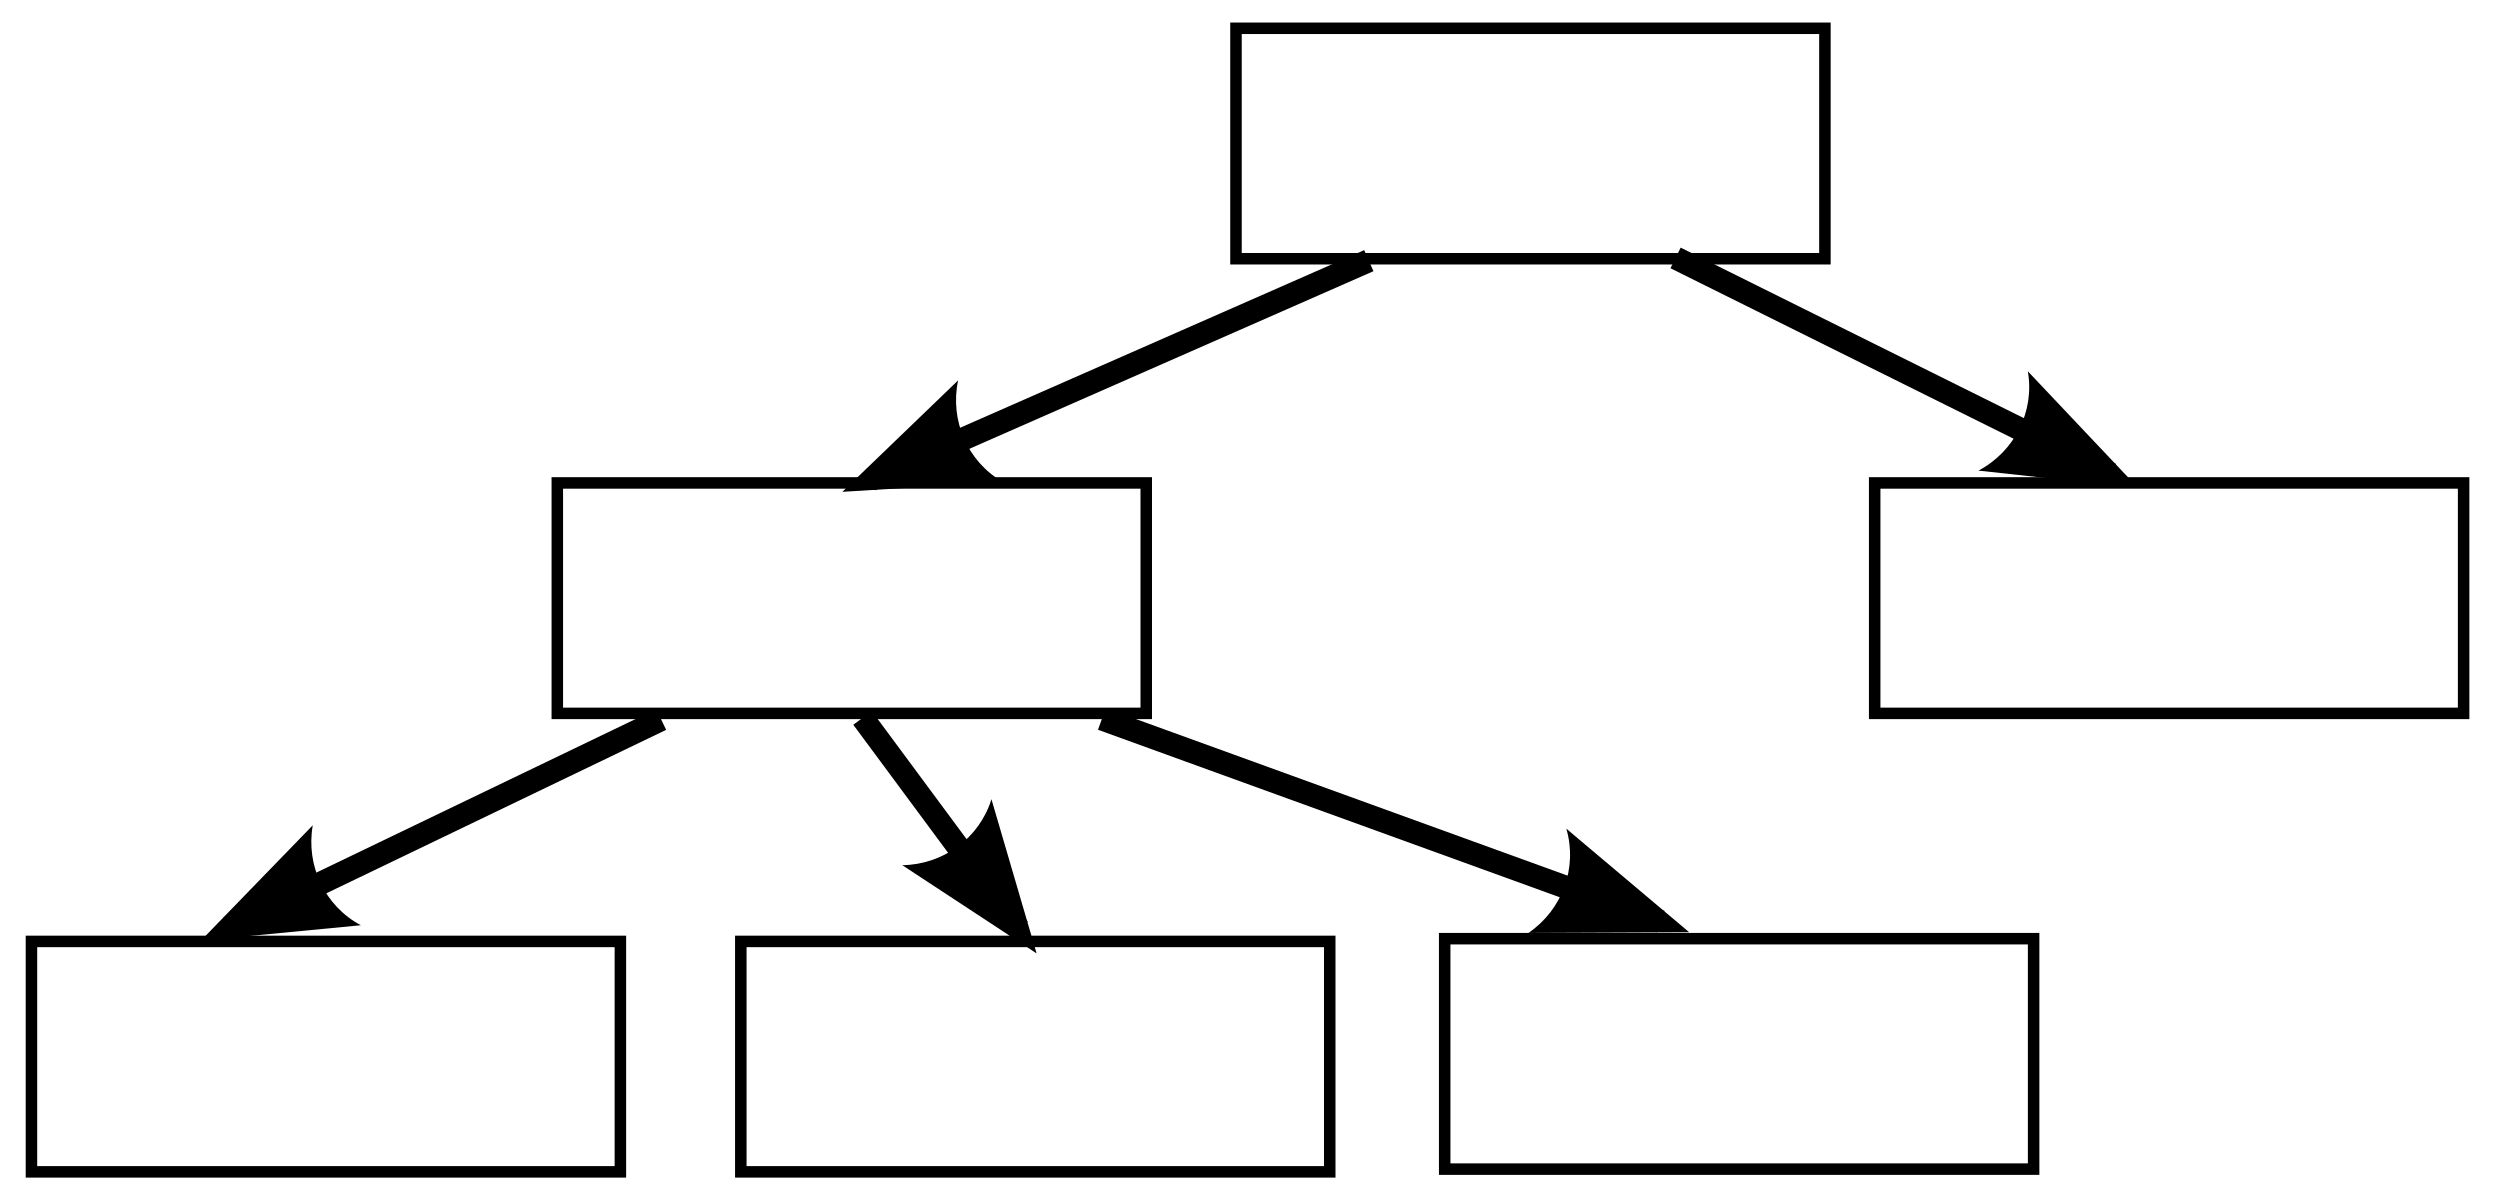
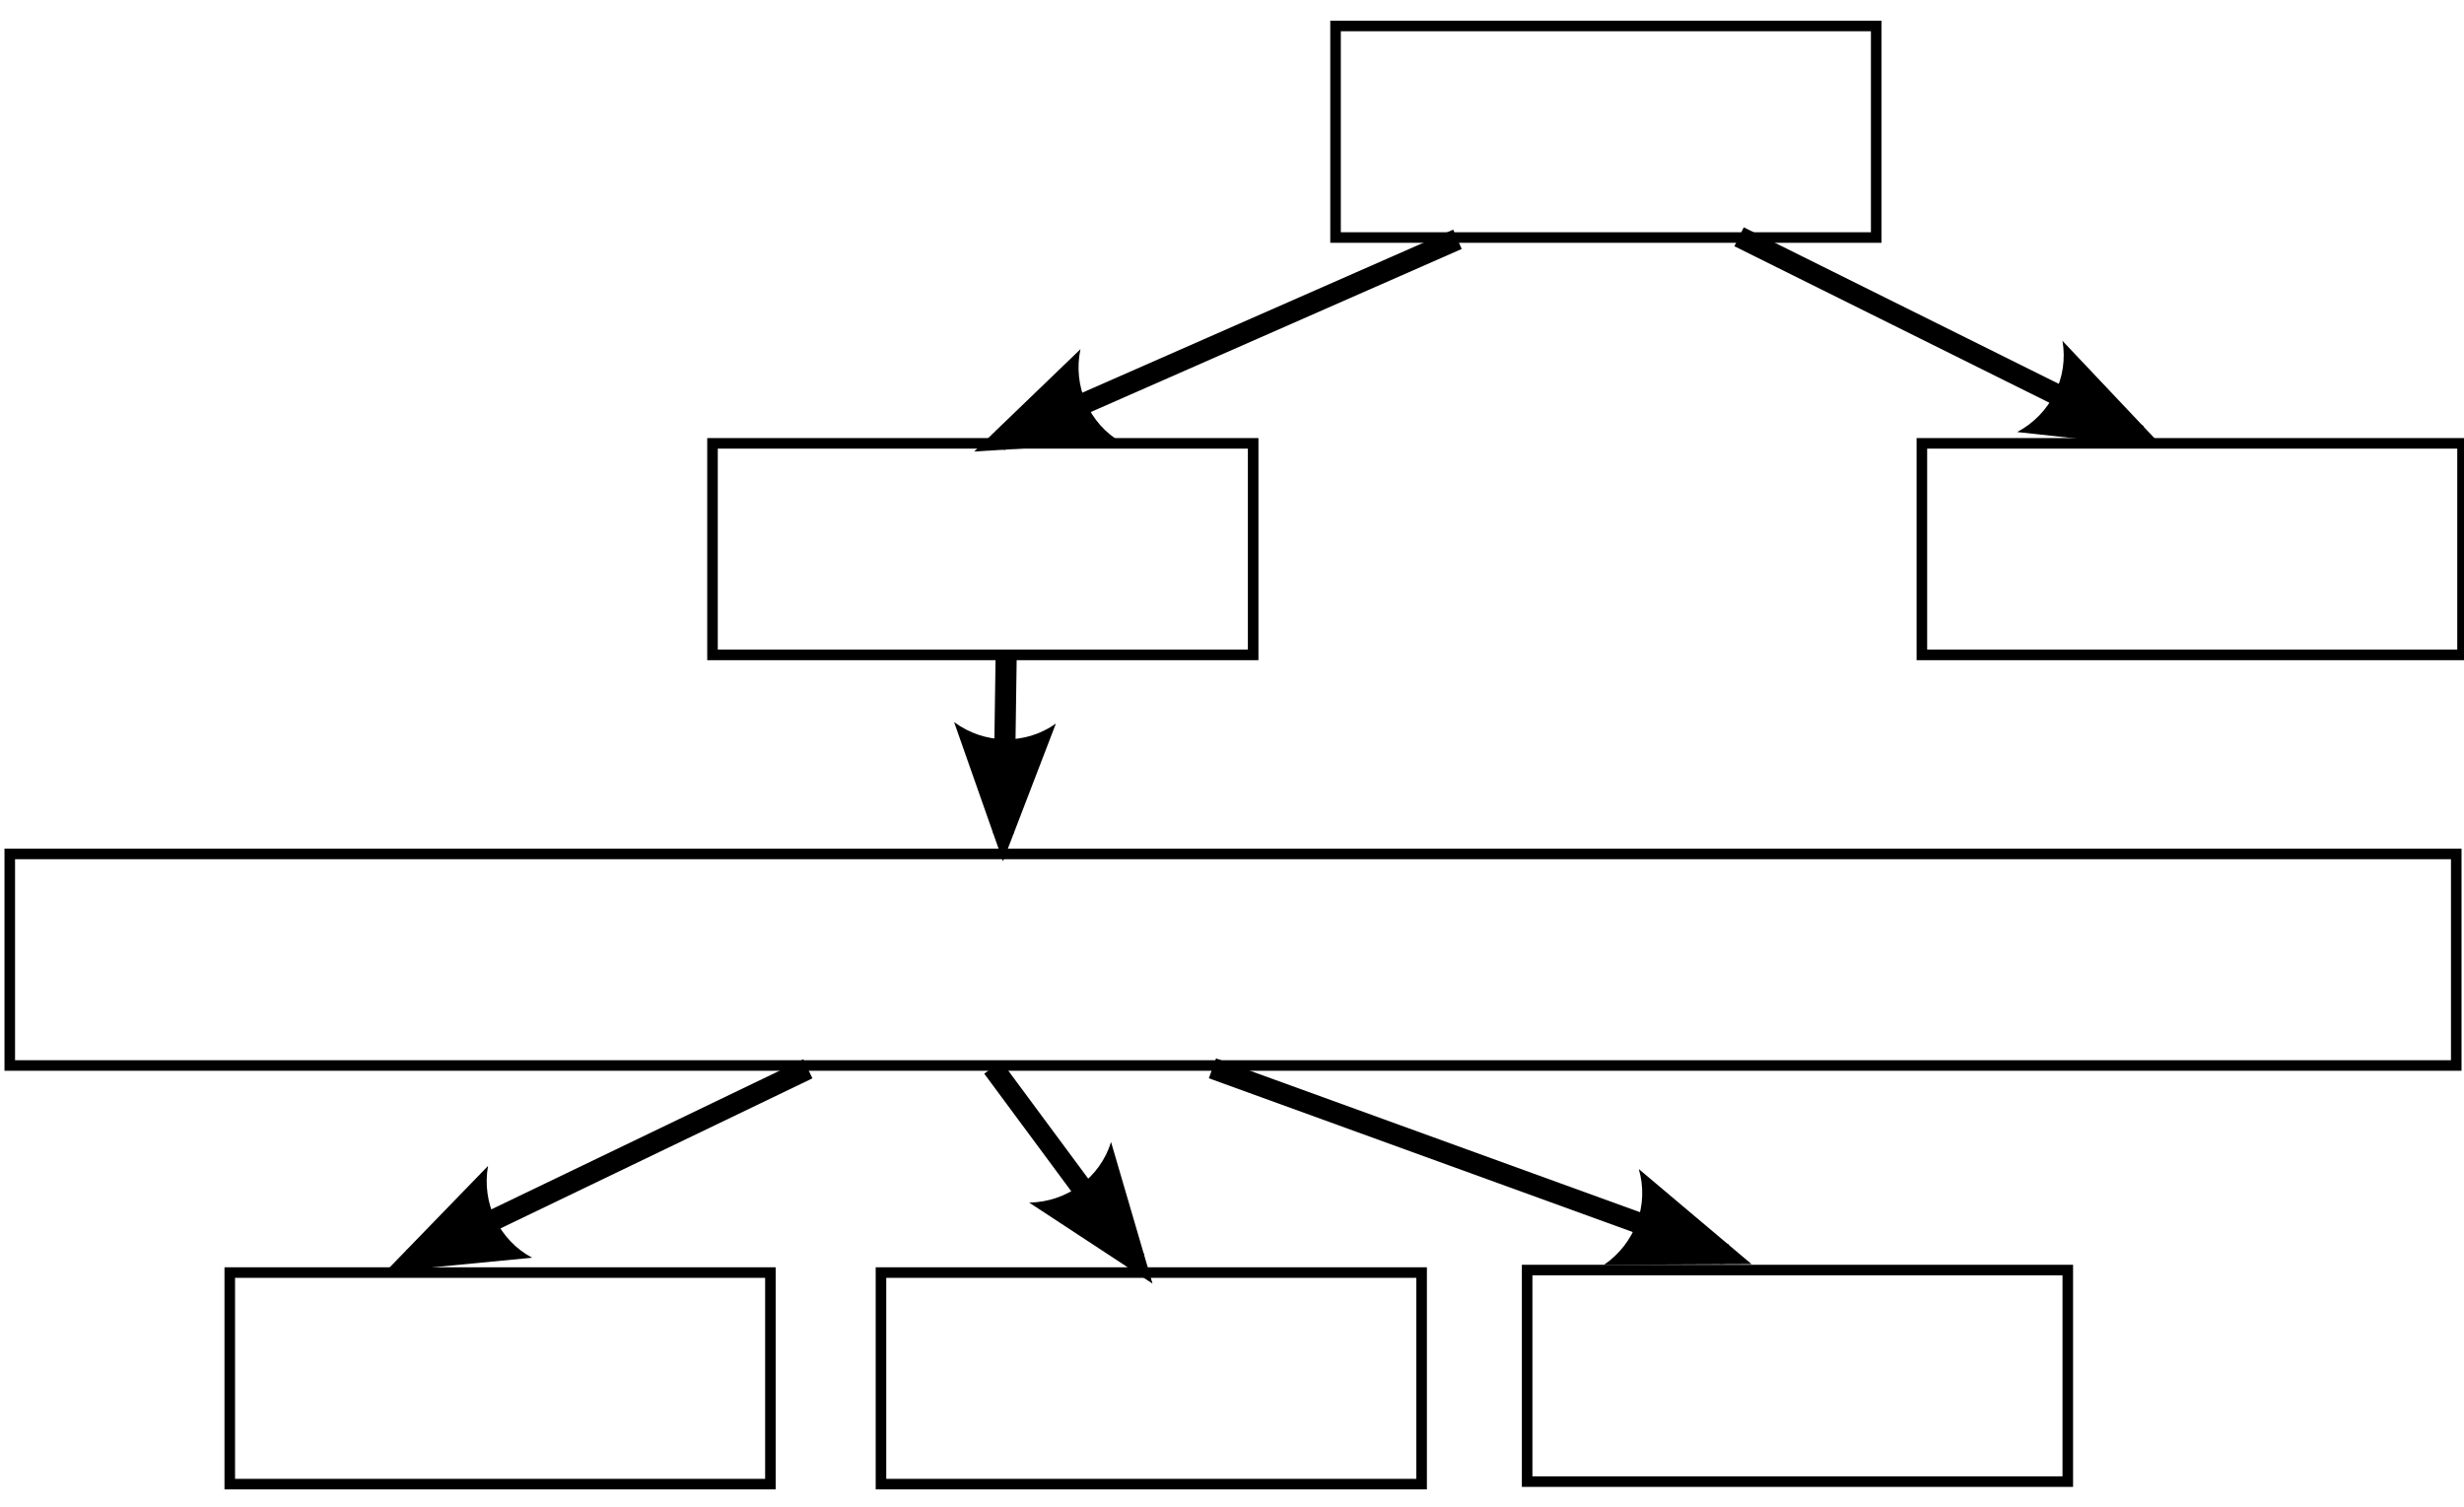
- <svg xmlns="http://www.w3.org/2000/svg" width="326" height="156" id="svg3191" version="1.1">
+ <svg xmlns="http://www.w3.org/2000/svg" width="350" height="214" id="svg3191" version="1.1">
  <defs id="defs3193">
    <marker orient="auto" refY="0" refX="0" id="Arrow2Mend" style="overflow:visible">
-       <path id="path4434" style="font-size:12px;fill-rule:evenodd;stroke-width:0.625;stroke-linejoin:round" d="M 8.719,4.034 -2.207,0.016 8.719,-4.002 c -1.745,2.372 -1.735,5.617 -6e-7,8.035 z" transform="scale(-0.6,-0.6)" />
+       <path id="path4434" style="font-size:12px;fill-rule:evenodd;stroke-width:0.625;stroke-linejoin:round" d="M 8.719,4.034 -2.207,0.016 8.719,-4.002 c -1.745,2.372 -1.735,5.617 -6e-7,8.035 z" transform="scale(-0.6)" />
    </marker>
    <marker orient="auto" refY="0" refX="0" id="Arrow1Send" style="overflow:visible">
-       <path id="path4012" d="M 0,0 5,-5 -12.5,0 5,5 0,0 z" style="fill-rule:evenodd;stroke:#000000;stroke-width:1pt" transform="matrix(-0.2,0,0,-0.2,-1.2,0)" />
+       <path id="path4012" d="M 0,0 5,-5 -12.5,0 5,5 Z" style="fill-rule:evenodd;stroke:#000000;stroke-width:1pt" transform="matrix(-0.2,0,0,-0.2,-1.2,0)" />
    </marker>
    <marker orient="auto" refY="0" refX="0" id="Arrow2Lend" style="overflow:visible">
      <path id="path4018" style="fill-rule:evenodd;stroke-width:0.625;stroke-linejoin:round" d="M 8.719,4.034 -2.207,0.016 8.719,-4.002 c -1.745,2.372 -1.735,5.617 -6e-7,8.035 z" transform="matrix(-1.1,0,0,-1.1,-1.1,0)" />
    </marker>
    <marker orient="auto" refY="0" refX="0" id="Arrow1Mend" style="overflow:visible">
-       <path id="path4006" d="M 0,0 5,-5 -12.5,0 5,5 0,0 z" style="fill-rule:evenodd;stroke:#000000;stroke-width:1pt" transform="matrix(-0.4,0,0,-0.4,-4,0)" />
+       <path id="path4006" d="M 0,0 5,-5 -12.5,0 5,5 Z" style="fill-rule:evenodd;stroke:#000000;stroke-width:1pt" transform="matrix(-0.4,0,0,-0.4,-4,0)" />
    </marker>
    <marker orient="auto" refY="0" refX="0" id="Arrow1Lend" style="overflow:visible">
-       <path id="path4000" d="M 0,0 5,-5 -12.5,0 5,5 0,0 z" style="fill-rule:evenodd;stroke:#000000;stroke-width:1pt" transform="matrix(-0.8,0,0,-0.8,-10,0)" />
+       <path id="path4000" d="M 0,0 5,-5 -12.5,0 5,5 Z" style="fill-rule:evenodd;stroke:#000000;stroke-width:1pt" transform="matrix(-0.8,0,0,-0.8,-10,0)" />
    </marker>
    <clipPath clipPathUnits="userSpaceOnUse" id="clipPath18">
-       <path d="m 1740,5265.01 0,-2625.01 2632.51,0 0,2625.01 -2632.51,0 z" id="path20" />
+       <path d="M 1740,5265.01 V 2640 h 2632.51 v 2625.01 z" id="path20" />
    </clipPath>
    <clipPath clipPathUnits="userSpaceOnUse" id="clipPath188">
-       <path d="m 2122.5,5070.01 0,-2152.5 2010.01,0 0,2152.5 -2010.01,0 z" id="path190" />
+       <path d="m 2122.5,5070.01 v -2152.5 h 2010.01 v 2152.5 z" id="path190" />
    </clipPath>
    <clipPath clipPathUnits="userSpaceOnUse" id="clipPath202">
-       <path d="m 1740,5265.01 0,-2625.01 2632.51,0 0,2625.01 -2632.51,0 z" id="path204" />
+       <path d="M 1740,5265.01 V 2640 h 2632.51 v 2625.01 z" id="path204" />
    </clipPath>
    <clipPath clipPathUnits="userSpaceOnUse" id="clipPath18-4">
-       <path d="m 1740,5265.01 0,-2625.01 2632.51,0 0,2625.01 -2632.51,0 z" id="path20-0" />
+       <path d="M 1740,5265.01 V 2640 h 2632.51 v 2625.01 z" id="path20-0" />
    </clipPath>
    <clipPath clipPathUnits="userSpaceOnUse" id="clipPath208">
-       <path d="m 2085,5070.01 0,-2152.5 2047.51,0 0,2152.5 -2047.51,0 z" id="path210" />
+       <path d="m 2085,5070.01 v -2152.5 h 2047.51 v 2152.5 z" id="path210" />
    </clipPath>
    <clipPath clipPathUnits="userSpaceOnUse" id="clipPath222">
-       <path d="m 1740,5265.01 0,-2625.01 2632.51,0 0,2625.01 -2632.51,0 z" id="path224" />
+       <path d="M 1740,5265.01 V 2640 h 2632.51 v 2625.01 z" id="path224" />
    </clipPath>
    <clipPath id="clipPath3001" clipPathUnits="userSpaceOnUse">
-       <path id="path3003" d="m 1740,5265.01 0,-2625.01 2632.51,0 0,2625.01 -2632.51,0 z" />
+       <path id="path3003" d="M 1740,5265.01 V 2640 h 2632.51 v 2625.01 z" />
    </clipPath>
    <clipPath id="clipPath3141" clipPathUnits="userSpaceOnUse">
-       <path id="path3143" d="m 2100,5070.01 0,-2100 2032.51,0 0,2100 -2032.51,0 z" />
+       <path id="path3143" d="m 2100,5070.01 v -2100 h 2032.51 v 2100 z" />
    </clipPath>
    <clipPath id="clipPath3155" clipPathUnits="userSpaceOnUse">
-       <path id="path3157" d="m 1740,5265.01 0,-2625.01 2632.51,0 0,2625.01 -2632.51,0 z" />
+       <path id="path3157" d="M 1740,5265.01 V 2640 h 2632.51 v 2625.01 z" />
    </clipPath>
    <clipPath clipPathUnits="userSpaceOnUse" id="clipPath4181">
-       <path d="m 1740,5265.01 0,-2625.01 2632.51,0 0,2625.01 -2632.51,0 z" id="path4183" />
+       <path d="M 1740,5265.01 V 2640 h 2632.51 v 2625.01 z" id="path4183" />
    </clipPath>
    <clipPath clipPathUnits="userSpaceOnUse" id="clipPath4351">
-       <path d="m 2160,5070.01 0,-2100 1972.51,0 0,2100 -1972.51,0 z" id="path4353" />
+       <path d="m 2160,5070.01 v -2100 h 1972.51 v 2100 z" id="path4353" />
    </clipPath>
    <clipPath clipPathUnits="userSpaceOnUse" id="clipPath4365">
-       <path d="m 1740,5265.01 0,-2625.01 2632.51,0 0,2625.01 -2632.51,0 z" id="path4367" />
+       <path d="M 1740,5265.01 V 2640 h 2632.51 v 2625.01 z" id="path4367" />
    </clipPath>
    <marker orient="auto" refY="0" refX="0" id="Arrow1Send-9" style="overflow:visible">
-       <path id="path4012-3" d="M 0,0 5,-5 -12.5,0 5,5 0,0 z" style="fill-rule:evenodd;stroke:#000000;stroke-width:1pt" transform="matrix(-0.2,0,0,-0.2,-1.2,0)" />
+       <path id="path4012-3" d="M 0,0 5,-5 -12.5,0 5,5 Z" style="fill-rule:evenodd;stroke:#000000;stroke-width:1pt" transform="matrix(-0.2,0,0,-0.2,-1.2,0)" />
    </marker>
    <marker orient="auto" refY="0" refX="0" id="Arrow1Send-4" style="overflow:visible">
-       <path id="path4012-6" d="M 0,0 5,-5 -12.5,0 5,5 0,0 z" style="fill-rule:evenodd;stroke:#000000;stroke-width:1pt" transform="matrix(-0.2,0,0,-0.2,-1.2,0)" />
+       <path id="path4012-6" d="M 0,0 5,-5 -12.5,0 5,5 Z" style="fill-rule:evenodd;stroke:#000000;stroke-width:1pt" transform="matrix(-0.2,0,0,-0.2,-1.2,0)" />
    </marker>
    <marker orient="auto" refY="0" refX="0" id="Arrow1Send-1" style="overflow:visible">
-       <path id="path4012-7" d="M 0,0 5,-5 -12.5,0 5,5 0,0 z" style="fill-rule:evenodd;stroke:#000000;stroke-width:1pt" transform="matrix(-0.2,0,0,-0.2,-1.2,0)" />
+       <path id="path4012-7" d="M 0,0 5,-5 -12.5,0 5,5 Z" style="fill-rule:evenodd;stroke:#000000;stroke-width:1pt" transform="matrix(-0.2,0,0,-0.2,-1.2,0)" />
    </marker>
    <marker orient="auto" refY="0" refX="0" id="marker3052" style="overflow:visible">
-       <path id="path3054" d="M 0,0 5,-5 -12.5,0 5,5 0,0 z" style="fill-rule:evenodd;stroke:#000000;stroke-width:1pt" transform="matrix(-0.2,0,0,-0.2,-1.2,0)" />
+       <path id="path3054" d="M 0,0 5,-5 -12.5,0 5,5 Z" style="fill-rule:evenodd;stroke:#000000;stroke-width:1pt" transform="matrix(-0.2,0,0,-0.2,-1.2,0)" />
    </marker>
    <marker orient="auto" refY="0" refX="0" id="marker3056" style="overflow:visible">
-       <path id="path3058" d="M 0,0 5,-5 -12.5,0 5,5 0,0 z" style="fill-rule:evenodd;stroke:#000000;stroke-width:1pt" transform="matrix(-0.2,0,0,-0.2,-1.2,0)" />
+       <path id="path3058" d="M 0,0 5,-5 -12.5,0 5,5 Z" style="fill-rule:evenodd;stroke:#000000;stroke-width:1pt" transform="matrix(-0.2,0,0,-0.2,-1.2,0)" />
    </marker>
    <marker orient="auto" refY="0" refX="0" id="Arrow2Mend-5" style="overflow:visible">
-       <path id="path4434-2" style="font-size:12px;fill-rule:evenodd;stroke-width:0.625;stroke-linejoin:round" d="M 8.719,4.034 -2.207,0.016 8.719,-4.002 c -1.745,2.372 -1.735,5.617 -6e-7,8.035 z" transform="scale(-0.6,-0.6)" />
+       <path id="path4434-2" style="font-size:12px;fill-rule:evenodd;stroke-width:0.625;stroke-linejoin:round" d="M 8.719,4.034 -2.207,0.016 8.719,-4.002 c -1.745,2.372 -1.735,5.617 -6e-7,8.035 z" transform="scale(-0.6)" />
    </marker>
    <marker orient="auto" refY="0" refX="0" id="Arrow2Mend-6" style="overflow:visible">
-       <path id="path4434-1" style="font-size:12px;fill-rule:evenodd;stroke-width:0.625;stroke-linejoin:round" d="M 8.719,4.034 -2.207,0.016 8.719,-4.002 c -1.745,2.372 -1.735,5.617 -6e-7,8.035 z" transform="scale(-0.6,-0.6)" />
+       <path id="path4434-1" style="font-size:12px;fill-rule:evenodd;stroke-width:0.625;stroke-linejoin:round" d="M 8.719,4.034 -2.207,0.016 8.719,-4.002 c -1.745,2.372 -1.735,5.617 -6e-7,8.035 z" transform="scale(-0.6)" />
    </marker>
    <marker orient="auto" refY="0" refX="0" id="Arrow2Mend-4" style="overflow:visible">
-       <path id="path4434-3" style="font-size:12px;fill-rule:evenodd;stroke-width:0.625;stroke-linejoin:round" d="M 8.719,4.034 -2.207,0.016 8.719,-4.002 c -1.745,2.372 -1.735,5.617 -6e-7,8.035 z" transform="scale(-0.6,-0.6)" />
+       <path id="path4434-3" style="font-size:12px;fill-rule:evenodd;stroke-width:0.625;stroke-linejoin:round" d="M 8.719,4.034 -2.207,0.016 8.719,-4.002 c -1.745,2.372 -1.735,5.617 -6e-7,8.035 z" transform="scale(-0.6)" />
    </marker>
    <marker orient="auto" refY="0" refX="0" id="Arrow2Mend-2" style="overflow:visible">
-       <path id="path4434-33" style="font-size:12px;fill-rule:evenodd;stroke-width:0.625;stroke-linejoin:round" d="M 8.719,4.034 -2.207,0.016 8.719,-4.002 c -1.745,2.372 -1.735,5.617 -6e-7,8.035 z" transform="scale(-0.6,-0.6)" />
+       <path id="path4434-33" style="font-size:12px;fill-rule:evenodd;stroke-width:0.625;stroke-linejoin:round" d="M 8.719,4.034 -2.207,0.016 8.719,-4.002 c -1.745,2.372 -1.735,5.617 -6e-7,8.035 z" transform="scale(-0.6)" />
    </marker>
    <marker orient="auto" refY="0" refX="0" id="Arrow2Mend-1" style="overflow:visible">
-       <path id="path4434-13" style="font-size:12px;fill-rule:evenodd;stroke-width:0.625;stroke-linejoin:round" d="M 8.719,4.034 -2.207,0.016 8.719,-4.002 c -1.745,2.372 -1.735,5.617 -6e-7,8.035 z" transform="scale(-0.6,-0.6)" />
+       <path id="path4434-13" style="font-size:12px;fill-rule:evenodd;stroke-width:0.625;stroke-linejoin:round" d="M 8.719,4.034 -2.207,0.016 8.719,-4.002 c -1.745,2.372 -1.735,5.617 -6e-7,8.035 z" transform="scale(-0.6)" />
+     </marker>
+     <marker orient="auto" refY="0" refX="0" id="Arrow2Mend-9" style="overflow:visible">
+       <path id="path4434-7" style="font-size:12px;fill-rule:evenodd;stroke-width:0.625;stroke-linejoin:round" d="M 8.719,4.034 -2.207,0.016 8.719,-4.002 c -1.745,2.372 -1.735,5.617 -6e-7,8.035 z" transform="scale(-0.6)" />
    </marker>
  </defs>
-   <g id="layer1" transform="translate(0,-896.3622)">
+   <g id="layer1" transform="translate(0,-838.3622)">
    <g id="g12-9" transform="matrix(0.125,0,0,-0.125,108.1504,1381.751)">
      <g id="g4175" transform="translate(-40.17861,32.58847)">
-         <flowRoot xml:space="preserve" id="flowRoot5458" style="font-size:16px;font-style:normal;font-weight:normal;line-height:125%;letter-spacing:0px;word-spacing:0px;fill:#000000;fill-opacity:1;stroke:none;font-family:Sans" transform="matrix(8,0,0,-8,-825.0242,5162.525)">
-           <flowRegion id="flowRegion5460">
-             <rect id="rect5462" width="124.286" height="22.857" x="464.286" y="98.571" />
+         <flowRoot xml:space="preserve" id="flowRoot5458" style="font-style:normal;font-weight:normal;line-height:0.01%;font-family:sans-serif;letter-spacing:0px;word-spacing:0px;fill:#000000;fill-opacity:1;stroke:none" transform="matrix(8,0,0,-8,-825.0242,5162.525)">
+           <flowRegion id="flowRegion5460" style="font-family:sans-serif">
+             <rect id="rect5462" width="124.286" height="22.857" x="464.286" y="98.571" style="font-family:sans-serif" />
          </flowRegion>
-           <flowPara id="flowPara5464" />
+           <flowPara id="flowPara5464" style="font-size:16px;line-height:1.25;font-family:sans-serif"> </flowPara>
        </flowRoot>
-         <rect style="fill:none;stroke:#000000;stroke-width:12;stroke-miterlimit:4;stroke-dasharray:none;stroke-dashoffset:0" id="rect3221-8-1" width="614.376" height="240.402" x="-243.641" y="-3346.725" transform="scale(1,-1)" />
-         <flowRoot xml:space="preserve" id="flowRoot3211-4-7" style="font-style:normal;font-weight:normal;font-size:16px;line-height:125%;font-family:Sans;letter-spacing:0px;word-spacing:0px;fill:#000000;fill-opacity:1;stroke:none" transform="matrix(8,0,0,-8,-530.1403,4199.158)">
-           <flowRegion id="flowRegion3213-0-4">
-             <rect id="rect3215-9-0" width="187.143" height="134.286" x="41.429" y="108.571" />
+         <rect style="fill:none;stroke:#000000;stroke-width:12;stroke-miterlimit:4;stroke-dasharray:none;stroke-dashoffset:0" id="rect3221-8-1" width="614.376" height="240.402" x="-15.355" y="-3810.725" transform="scale(1,-1)" />
+         <flowRoot xml:space="preserve" id="flowRoot3211-4-7" style="font-style:normal;font-weight:normal;line-height:0.01%;font-family:sans-serif;letter-spacing:0px;word-spacing:0px;fill:#000000;fill-opacity:1;stroke:none" transform="matrix(8,0,0,-8,-301.8545,4663.158)">
+           <flowRegion id="flowRegion3213-0-4" style="font-family:sans-serif">
+             <rect id="rect3215-9-0" width="187.143" height="134.286" x="41.429" y="108.571" style="font-family:sans-serif" />
          </flowRegion>
-           <flowPara style="font-style:normal;font-variant:normal;font-weight:normal;font-stretch:normal;font-size:22px;font-family:Verdana;-inkscape-font-specification:Verdana" id="flowPara3125-4">AM=A</flowPara>
+           <flowPara style="font-style:normal;font-variant:normal;font-weight:normal;font-stretch:normal;font-size:22px;line-height:1.25;font-family:Verdana;-inkscape-font-specification:Verdana" id="flowPara3125-4">AM=A</flowPara>
        </flowRoot>
-         <rect style="fill:none;stroke:#000000;stroke-width:12;stroke-miterlimit:4;stroke-dasharray:none;stroke-dashoffset:0" id="rect3221-8-1-8" width="614.376" height="240.402" x="464.359" y="-3821.011" transform="scale(1,-1)" />
-         <flowRoot xml:space="preserve" id="flowRoot3211-4-7-8" style="font-size:16px;font-style:normal;font-weight:normal;line-height:125%;letter-spacing:0px;word-spacing:0px;fill:#000000;fill-opacity:1;stroke:none;font-family:Sans" transform="matrix(8,0,0,-8,177.8597,4673.443)">
-           <flowRegion id="flowRegion3213-0-4-2">
-             <rect id="rect3215-9-0-4" width="187.143" height="134.286" x="41.429" y="108.571" />
+         <rect style="fill:none;stroke:#000000;stroke-width:12;stroke-miterlimit:4;stroke-dasharray:none;stroke-dashoffset:0" id="rect3221-8-1-8" width="614.376" height="240.402" x="692.645" y="-4285.011" transform="scale(1,-1)" />
+         <flowRoot xml:space="preserve" id="flowRoot3211-4-7-8" style="font-style:normal;font-weight:normal;line-height:0.01%;font-family:sans-serif;letter-spacing:0px;word-spacing:0px;fill:#000000;fill-opacity:1;stroke:none" transform="matrix(8,0,0,-8,406.1454,5137.443)">
+           <flowRegion id="flowRegion3213-0-4-2" style="font-family:sans-serif">
+             <rect id="rect3215-9-0-4" width="187.143" height="134.286" x="41.429" y="108.571" style="font-family:sans-serif" />
          </flowRegion>
-           <flowPara style="font-size:22px;font-style:normal;font-variant:normal;font-weight:normal;font-stretch:normal;font-family:Verdana;-inkscape-font-specification:Verdana" id="flowPara3125-4-5">ROOT</flowPara>
+           <flowPara style="font-style:normal;font-variant:normal;font-weight:normal;font-stretch:normal;font-size:22px;line-height:1.25;font-family:Verdana;-inkscape-font-specification:Verdana" id="flowPara3125-4-5">ROOT</flowPara>
        </flowRoot>
-         <rect style="fill:none;stroke:#000000;stroke-width:12;stroke-miterlimit:4;stroke-dasharray:none;stroke-dashoffset:0" id="rect3221-8-1-5" width="614.376" height="240.402" x="1130.645" y="-3346.725" transform="scale(1,-1)" />
-         <flowRoot xml:space="preserve" id="flowRoot3211-4-7-1" style="font-style:normal;font-weight:normal;font-size:16px;line-height:125%;font-family:Sans;letter-spacing:0px;word-spacing:0px;fill:#000000;fill-opacity:1;stroke:none" transform="matrix(8,0,0,-8,844.1455,4199.158)">
-           <flowRegion id="flowRegion3213-0-4-7">
-             <rect id="rect3215-9-0-1" width="187.143" height="134.286" x="41.429" y="108.571" />
+         <rect style="fill:none;stroke:#000000;stroke-width:12;stroke-miterlimit:4;stroke-dasharray:none;stroke-dashoffset:0" id="rect3221-8-1-5" width="614.376" height="240.402" x="1358.931" y="-3810.725" transform="scale(1,-1)" />
+         <flowRoot xml:space="preserve" id="flowRoot3211-4-7-1" style="font-style:normal;font-weight:normal;line-height:0.01%;font-family:sans-serif;letter-spacing:0px;word-spacing:0px;fill:#000000;fill-opacity:1;stroke:none" transform="matrix(8,0,0,-8,1072.431,4663.158)">
+           <flowRegion id="flowRegion3213-0-4-7" style="font-family:sans-serif">
+             <rect id="rect3215-9-0-1" width="187.143" height="134.286" x="41.429" y="108.571" style="font-family:sans-serif" />
          </flowRegion>
-           <flowPara style="font-style:normal;font-variant:normal;font-weight:normal;font-stretch:normal;font-size:22px;font-family:Verdana;-inkscape-font-specification:Verdana" id="flowPara3125-4-1">AM=B</flowPara>
+           <flowPara style="font-style:normal;font-variant:normal;font-weight:normal;font-stretch:normal;font-size:22px;line-height:1.25;font-family:Verdana;-inkscape-font-specification:Verdana" id="flowPara3125-4-1">AM=B</flowPara>
        </flowRoot>
-         <path style="fill:none;stroke:#000000;stroke-width:24;stroke-linecap:butt;stroke-linejoin:miter;stroke-opacity:1;marker-end:url(#Arrow2Mend)" d="M 602.917,3578.592 82.916,3350.021" id="path5674-7" />
-         <path style="fill:none;stroke:#000000;stroke-width:24;stroke-linecap:butt;stroke-linejoin:miter;stroke-opacity:1;marker-end:url(#Arrow2Mend)" d="M 922.916,3581.449 1377.202,3355.735" id="path5674-4" />
-         <rect style="fill:none;stroke:#000000;stroke-width:12;stroke-miterlimit:4;stroke-dasharray:none;stroke-dashoffset:0" id="rect3221-8-1-2" width="614.376" height="240.402" x="-792.212" y="-2868.439" transform="scale(1,-1)" />
-         <flowRoot xml:space="preserve" id="flowRoot3211-4-7-3" style="font-style:normal;font-weight:normal;font-size:16px;line-height:125%;font-family:Sans;letter-spacing:0px;word-spacing:0px;fill:#000000;fill-opacity:1;stroke:none" transform="matrix(8,0,0,-8,-1078.712,3720.872)">
-           <flowRegion id="flowRegion3213-0-4-22">
-             <rect id="rect3215-9-0-16" width="187.143" height="134.286" x="41.429" y="108.571" style="fill:#000000" />
+         <path style="fill:none;stroke:#000000;stroke-width:24;stroke-linecap:butt;stroke-linejoin:miter;stroke-opacity:1;marker-end:url(#Arrow2Mend)" d="M 831.202,4042.592 311.202,3814.021" id="path5674-7" />
+         <path style="fill:none;stroke:#000000;stroke-width:24;stroke-linecap:butt;stroke-linejoin:miter;stroke-opacity:1;marker-end:url(#Arrow2Mend)" d="M 1151.202,4045.449 1605.488,3819.735" id="path5674-4" />
+         <rect style="fill:none;stroke:#000000;stroke-width:12;stroke-miterlimit:4;stroke-dasharray:none;stroke-dashoffset:0" id="rect3221-8-1-2" width="614.376" height="240.402" x="-563.926" y="-2868.439" transform="scale(1,-1)" />
+         <flowRoot xml:space="preserve" id="flowRoot3211-4-7-3" style="font-style:normal;font-weight:normal;line-height:0.01%;font-family:sans-serif;letter-spacing:0px;word-spacing:0px;fill:#000000;fill-opacity:1;stroke:none" transform="matrix(8,0,0,-8,-850.426,3720.872)">
+           <flowRegion id="flowRegion3213-0-4-22" style="font-family:sans-serif">
+             <rect id="rect3215-9-0-16" width="187.143" height="134.286" x="41.429" y="108.571" style="font-family:sans-serif;fill:#000000" />
          </flowRegion>
-           <flowPara style="font-style:normal;font-variant:normal;font-weight:normal;font-stretch:normal;font-size:22px;font-family:Verdana;-inkscape-font-specification:Verdana;fill:#000000" id="flowPara3125-4-8">MS=X</flowPara>
+           <flowPara style="font-style:normal;font-variant:normal;font-weight:normal;font-stretch:normal;font-size:22px;line-height:1.25;font-family:Verdana;-inkscape-font-specification:Verdana;fill:#000000" id="flowPara3125-4-8">MS=X</flowPara>
        </flowRoot>
-         <rect style="fill:none;stroke:#000000;stroke-width:12;stroke-miterlimit:4;stroke-dasharray:none;stroke-dashoffset:0" id="rect3221-8-1-2-5" width="614.376" height="240.402" x="-52.212" y="-2868.439" transform="scale(1,-1)" />
-         <flowRoot xml:space="preserve" id="flowRoot3211-4-7-3-7" style="font-style:normal;font-weight:normal;font-size:16px;line-height:125%;font-family:Sans;letter-spacing:0px;word-spacing:0px;fill:#000000;fill-opacity:1;stroke:none" transform="matrix(8,0,0,-8,-338.7117,3720.872)">
-           <flowRegion id="flowRegion3213-0-4-22-6">
-             <rect id="rect3215-9-0-16-1" width="187.143" height="134.286" x="41.429" y="108.571" style="fill:#000000" />
+         <rect style="fill:none;stroke:#000000;stroke-width:12;stroke-miterlimit:4;stroke-dasharray:none;stroke-dashoffset:0" id="rect3221-8-1-2-5" width="614.376" height="240.402" x="176.074" y="-2868.439" transform="scale(1,-1)" />
+         <flowRoot xml:space="preserve" id="flowRoot3211-4-7-3-7" style="font-style:normal;font-weight:normal;line-height:0.01%;font-family:sans-serif;letter-spacing:0px;word-spacing:0px;fill:#000000;fill-opacity:1;stroke:none" transform="matrix(8,0,0,-8,-110.426,3720.872)">
+           <flowRegion id="flowRegion3213-0-4-22-6" style="font-family:sans-serif">
+             <rect id="rect3215-9-0-16-1" width="187.143" height="134.286" x="41.429" y="108.571" style="font-family:sans-serif;fill:#000000" />
          </flowRegion>
-           <flowPara style="font-style:normal;font-variant:normal;font-weight:normal;font-stretch:normal;font-size:22px;font-family:Verdana;-inkscape-font-specification:Verdana;fill:#000000" id="flowPara3125-4-8-8">MS=Y</flowPara>
+           <flowPara style="font-style:normal;font-variant:normal;font-weight:normal;font-stretch:normal;font-size:22px;line-height:1.25;font-family:Verdana;-inkscape-font-specification:Verdana;fill:#000000" id="flowPara3125-4-8-8">MS=Y</flowPara>
        </flowRoot>
-         <rect style="fill:none;stroke:#000000;stroke-width:12;stroke-miterlimit:4;stroke-dasharray:none;stroke-dashoffset:0" id="rect3221-8-1-2-9" width="614.376" height="240.402" x="682.074" y="-2871.297" transform="scale(1,-1)" />
-         <flowRoot xml:space="preserve" id="flowRoot3211-4-7-3-2" style="font-style:normal;font-weight:normal;font-size:16px;line-height:125%;font-family:Sans;letter-spacing:0px;word-spacing:0px;fill:#000000;fill-opacity:1;stroke:none" transform="matrix(8,0,0,-8,395.574,3723.729)">
-           <flowRegion id="flowRegion3213-0-4-22-7">
-             <rect id="rect3215-9-0-16-9" width="187.143" height="134.286" x="41.429" y="108.571" style="fill:#000000" />
+         <rect style="fill:none;stroke:#000000;stroke-width:12;stroke-miterlimit:4;stroke-dasharray:none;stroke-dashoffset:0" id="rect3221-8-1-2-9" width="614.376" height="240.402" x="910.359" y="-2871.297" transform="scale(1,-1)" />
+         <flowRoot xml:space="preserve" id="flowRoot3211-4-7-3-2" style="font-style:normal;font-weight:normal;line-height:0.01%;font-family:sans-serif;letter-spacing:0px;word-spacing:0px;fill:#000000;fill-opacity:1;stroke:none" transform="matrix(8,0,0,-8,623.8597,3723.729)">
+           <flowRegion id="flowRegion3213-0-4-22-7" style="font-family:sans-serif">
+             <rect id="rect3215-9-0-16-9" width="187.143" height="134.286" x="41.429" y="108.571" style="font-family:sans-serif;fill:#000000" />
          </flowRegion>
-           <flowPara style="font-style:normal;font-variant:normal;font-weight:normal;font-stretch:normal;font-size:22px;font-family:Verdana;-inkscape-font-specification:Verdana;fill:#000000" id="flowPara3125-4-8-5">MS=Z</flowPara>
+           <flowPara style="font-style:normal;font-variant:normal;font-weight:normal;font-stretch:normal;font-size:22px;line-height:1.25;font-family:Verdana;-inkscape-font-specification:Verdana;fill:#000000" id="flowPara3125-4-8-5">MS=Z</flowPara>
        </flowRoot>
-         <path style="fill:none;stroke:#000000;stroke-width:24;stroke-linecap:butt;stroke-linejoin:miter;stroke-opacity:1;marker-end:url(#Arrow2Mend)" d="m -135.286,3099.957 -451.429,-217.143" id="path5674-7-1" />
-         <path style="fill:none;stroke:#000000;stroke-width:24;stroke-linecap:butt;stroke-linejoin:miter;stroke-opacity:1;marker-end:url(#Arrow2Mend)" d="M 74.776,3101.595 237.633,2881.595" id="path5674-7-1-4" />
-         <path style="fill:none;stroke:#000000;stroke-width:24;stroke-linecap:butt;stroke-linejoin:miter;stroke-opacity:1;marker-end:url(#Arrow2Mend)" d="M 324.47,3100.509 907.327,2889.081" id="path5674-7-1-4-8" />
+         <path style="fill:none;stroke:#000000;stroke-width:24;stroke-linecap:butt;stroke-linejoin:miter;stroke-opacity:1;marker-end:url(#Arrow2Mend)" d="M 93,3099.957 -358.429,2882.814" id="path5674-7-1" />
+         <path style="fill:none;stroke:#000000;stroke-width:24;stroke-linecap:butt;stroke-linejoin:miter;stroke-opacity:1;marker-end:url(#Arrow2Mend)" d="M 303.062,3101.595 465.919,2881.595" id="path5674-7-1-4" />
+         <path style="fill:none;stroke:#000000;stroke-width:24;stroke-linecap:butt;stroke-linejoin:miter;stroke-opacity:1;marker-end:url(#Arrow2Mend)" d="M 552.756,3100.509 1135.613,2889.081" id="path5674-7-1-4-8" />
+         <rect style="fill:none;stroke:#000000;stroke-width:12;stroke-miterlimit:4;stroke-dasharray:none;stroke-dashoffset:0" id="rect3221-8-1-21" width="2780.089" height="240.402" x="-813.926" y="-3344.154" transform="scale(1,-1)" />
+         <flowRoot xml:space="preserve" id="flowRoot3211-4-7-0" style="font-style:normal;font-weight:normal;line-height:0.01%;font-family:sans-serif;letter-spacing:0px;word-spacing:0px;fill:#000000;fill-opacity:1;stroke:none" transform="matrix(8,0,0,-8,-1141.854,4199.158)">
+           <flowRegion id="flowRegion3213-0-4-5" style="font-family:sans-serif">
+             <rect id="rect3215-9-0-0" width="364.821" height="28.036" x="41.429" y="108.571" style="font-family:sans-serif" />
+           </flowRegion>
+           <flowPara style="font-style:normal;font-variant:normal;font-weight:normal;font-stretch:normal;font-size:22px;line-height:1.25;font-family:Verdana;-inkscape-font-specification:Verdana" id="flowPara3125-4-86">Expand on variable MS:{X,Y,Z}</flowPara>
+         </flowRoot>
+         <path style="fill:none;stroke:#000000;stroke-width:24;stroke-linecap:butt;stroke-linejoin:miter;stroke-opacity:1;marker-end:url(#Arrow2Mend-9)" d="m 318.3,3566.178 -2.857,-198.571" id="path5674-7-5" />
      </g>
    </g>
  </g>
</svg>
